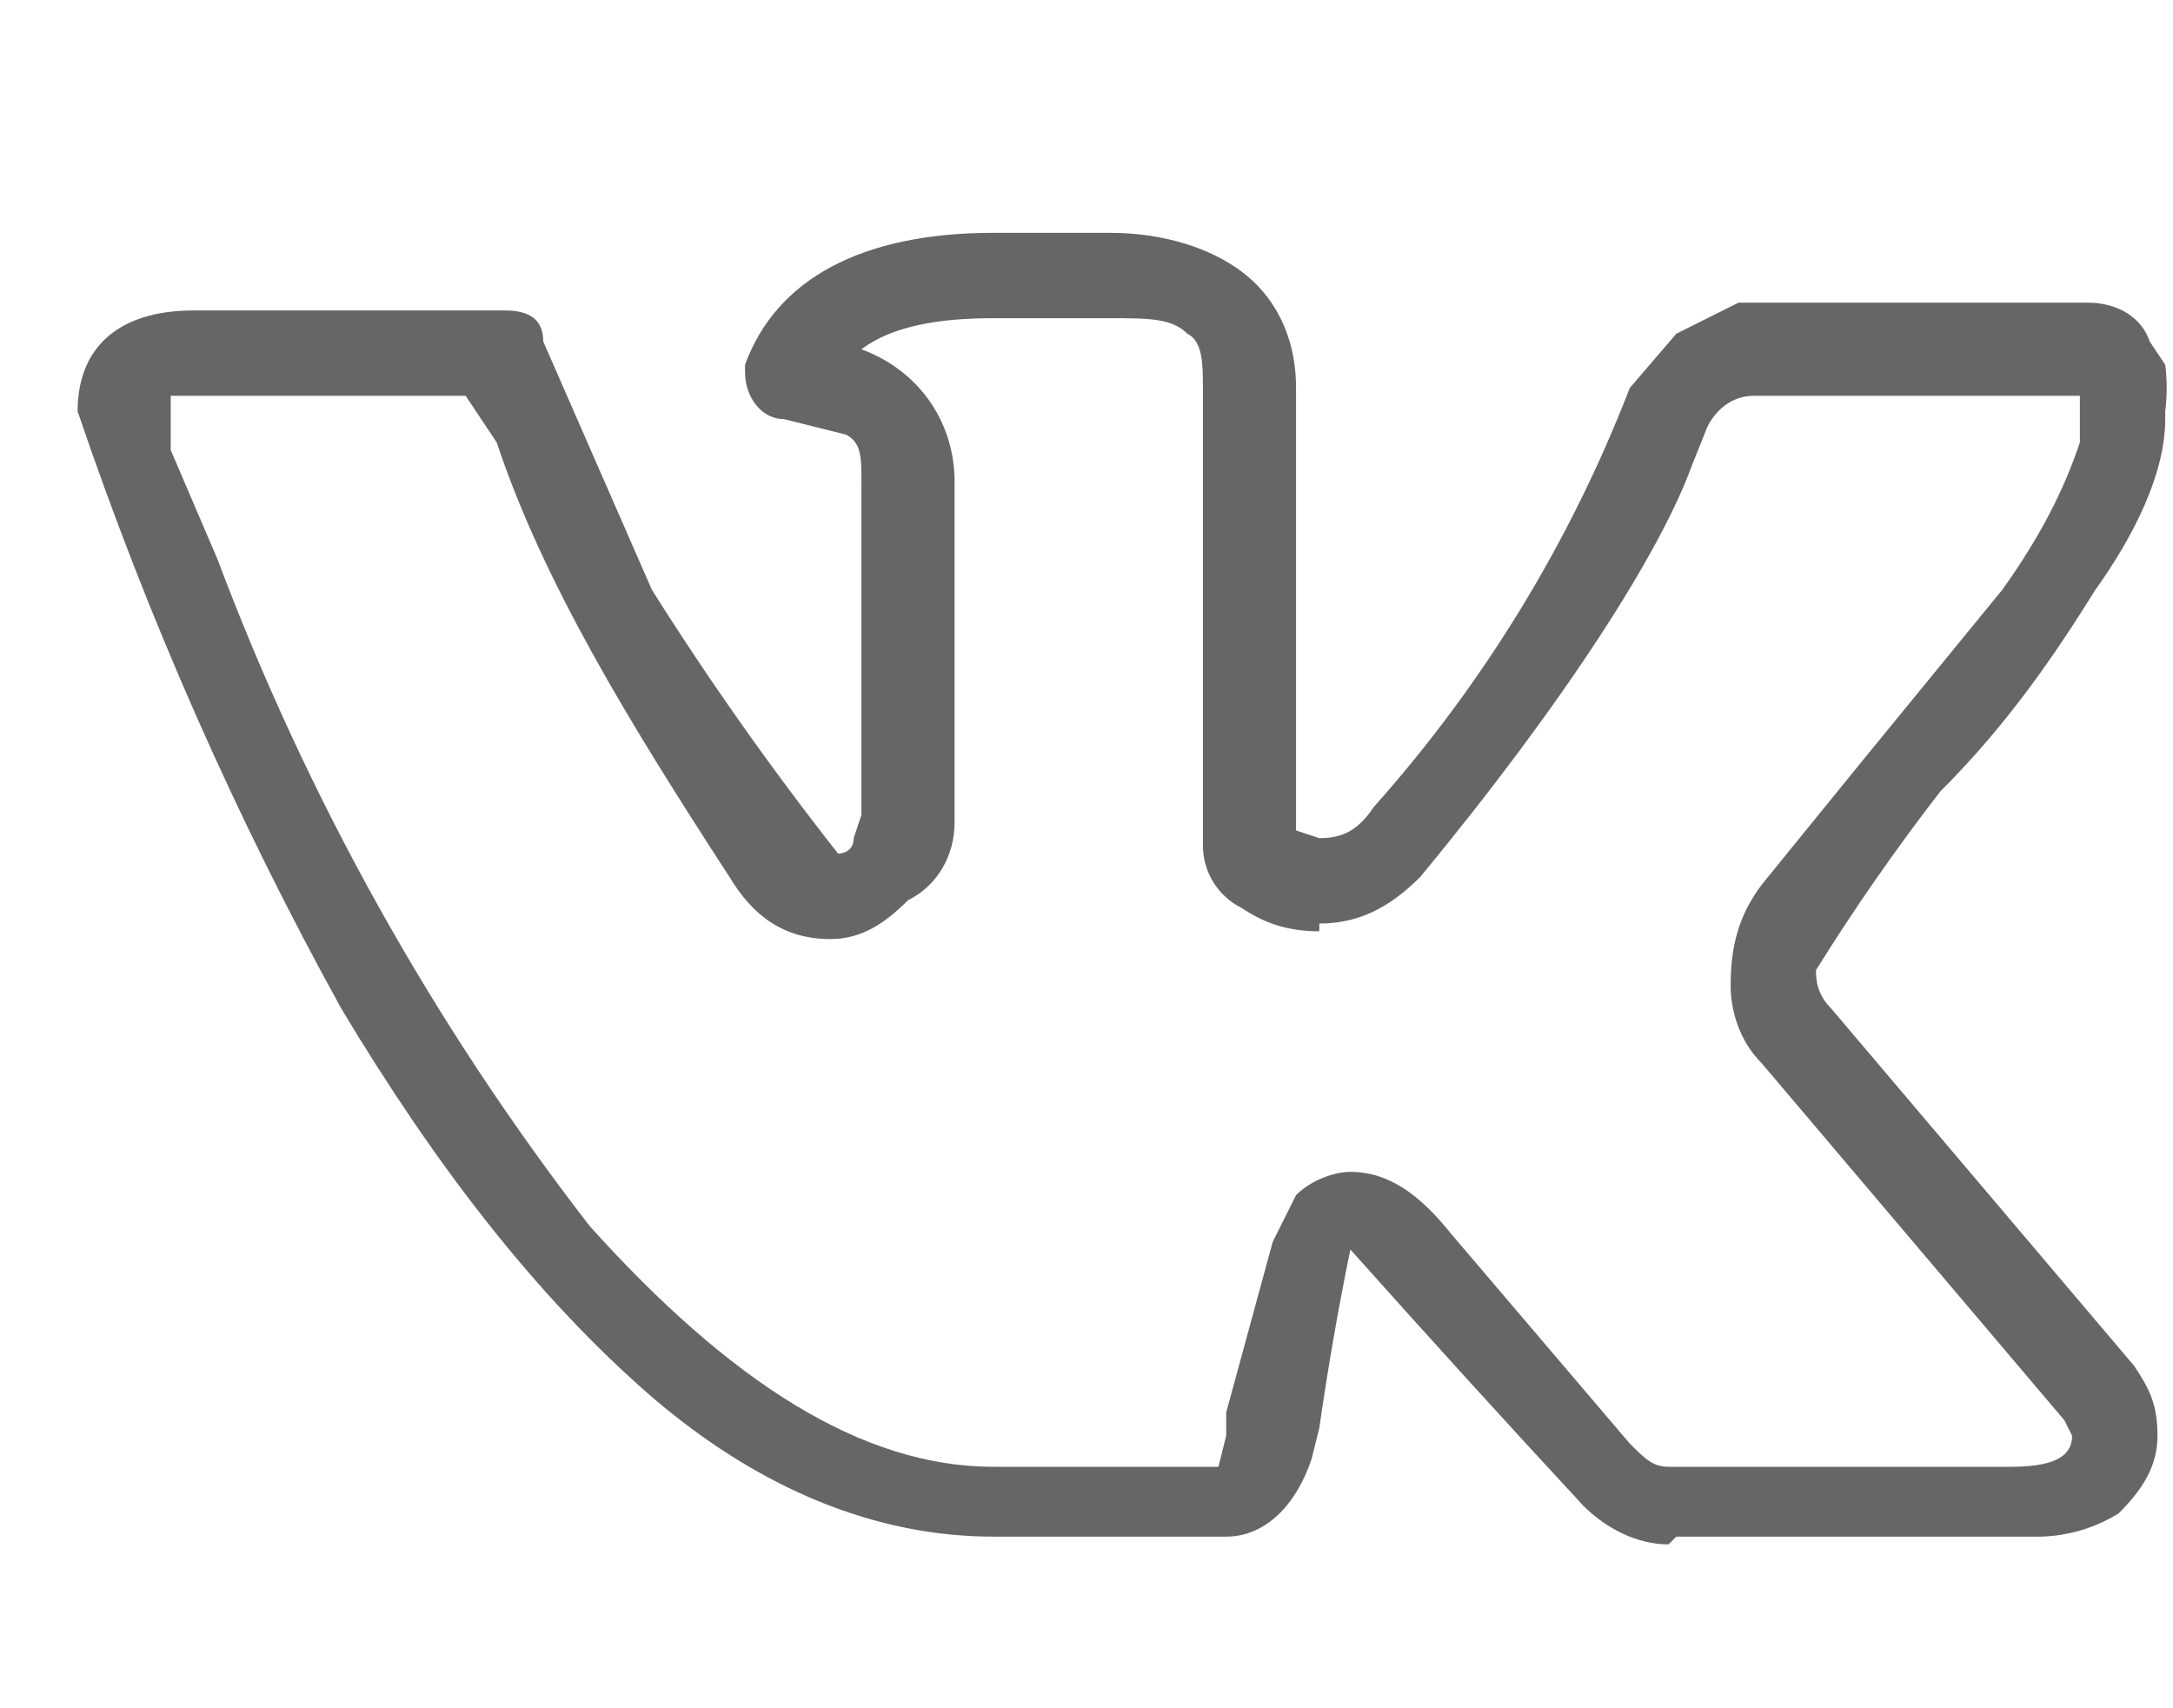
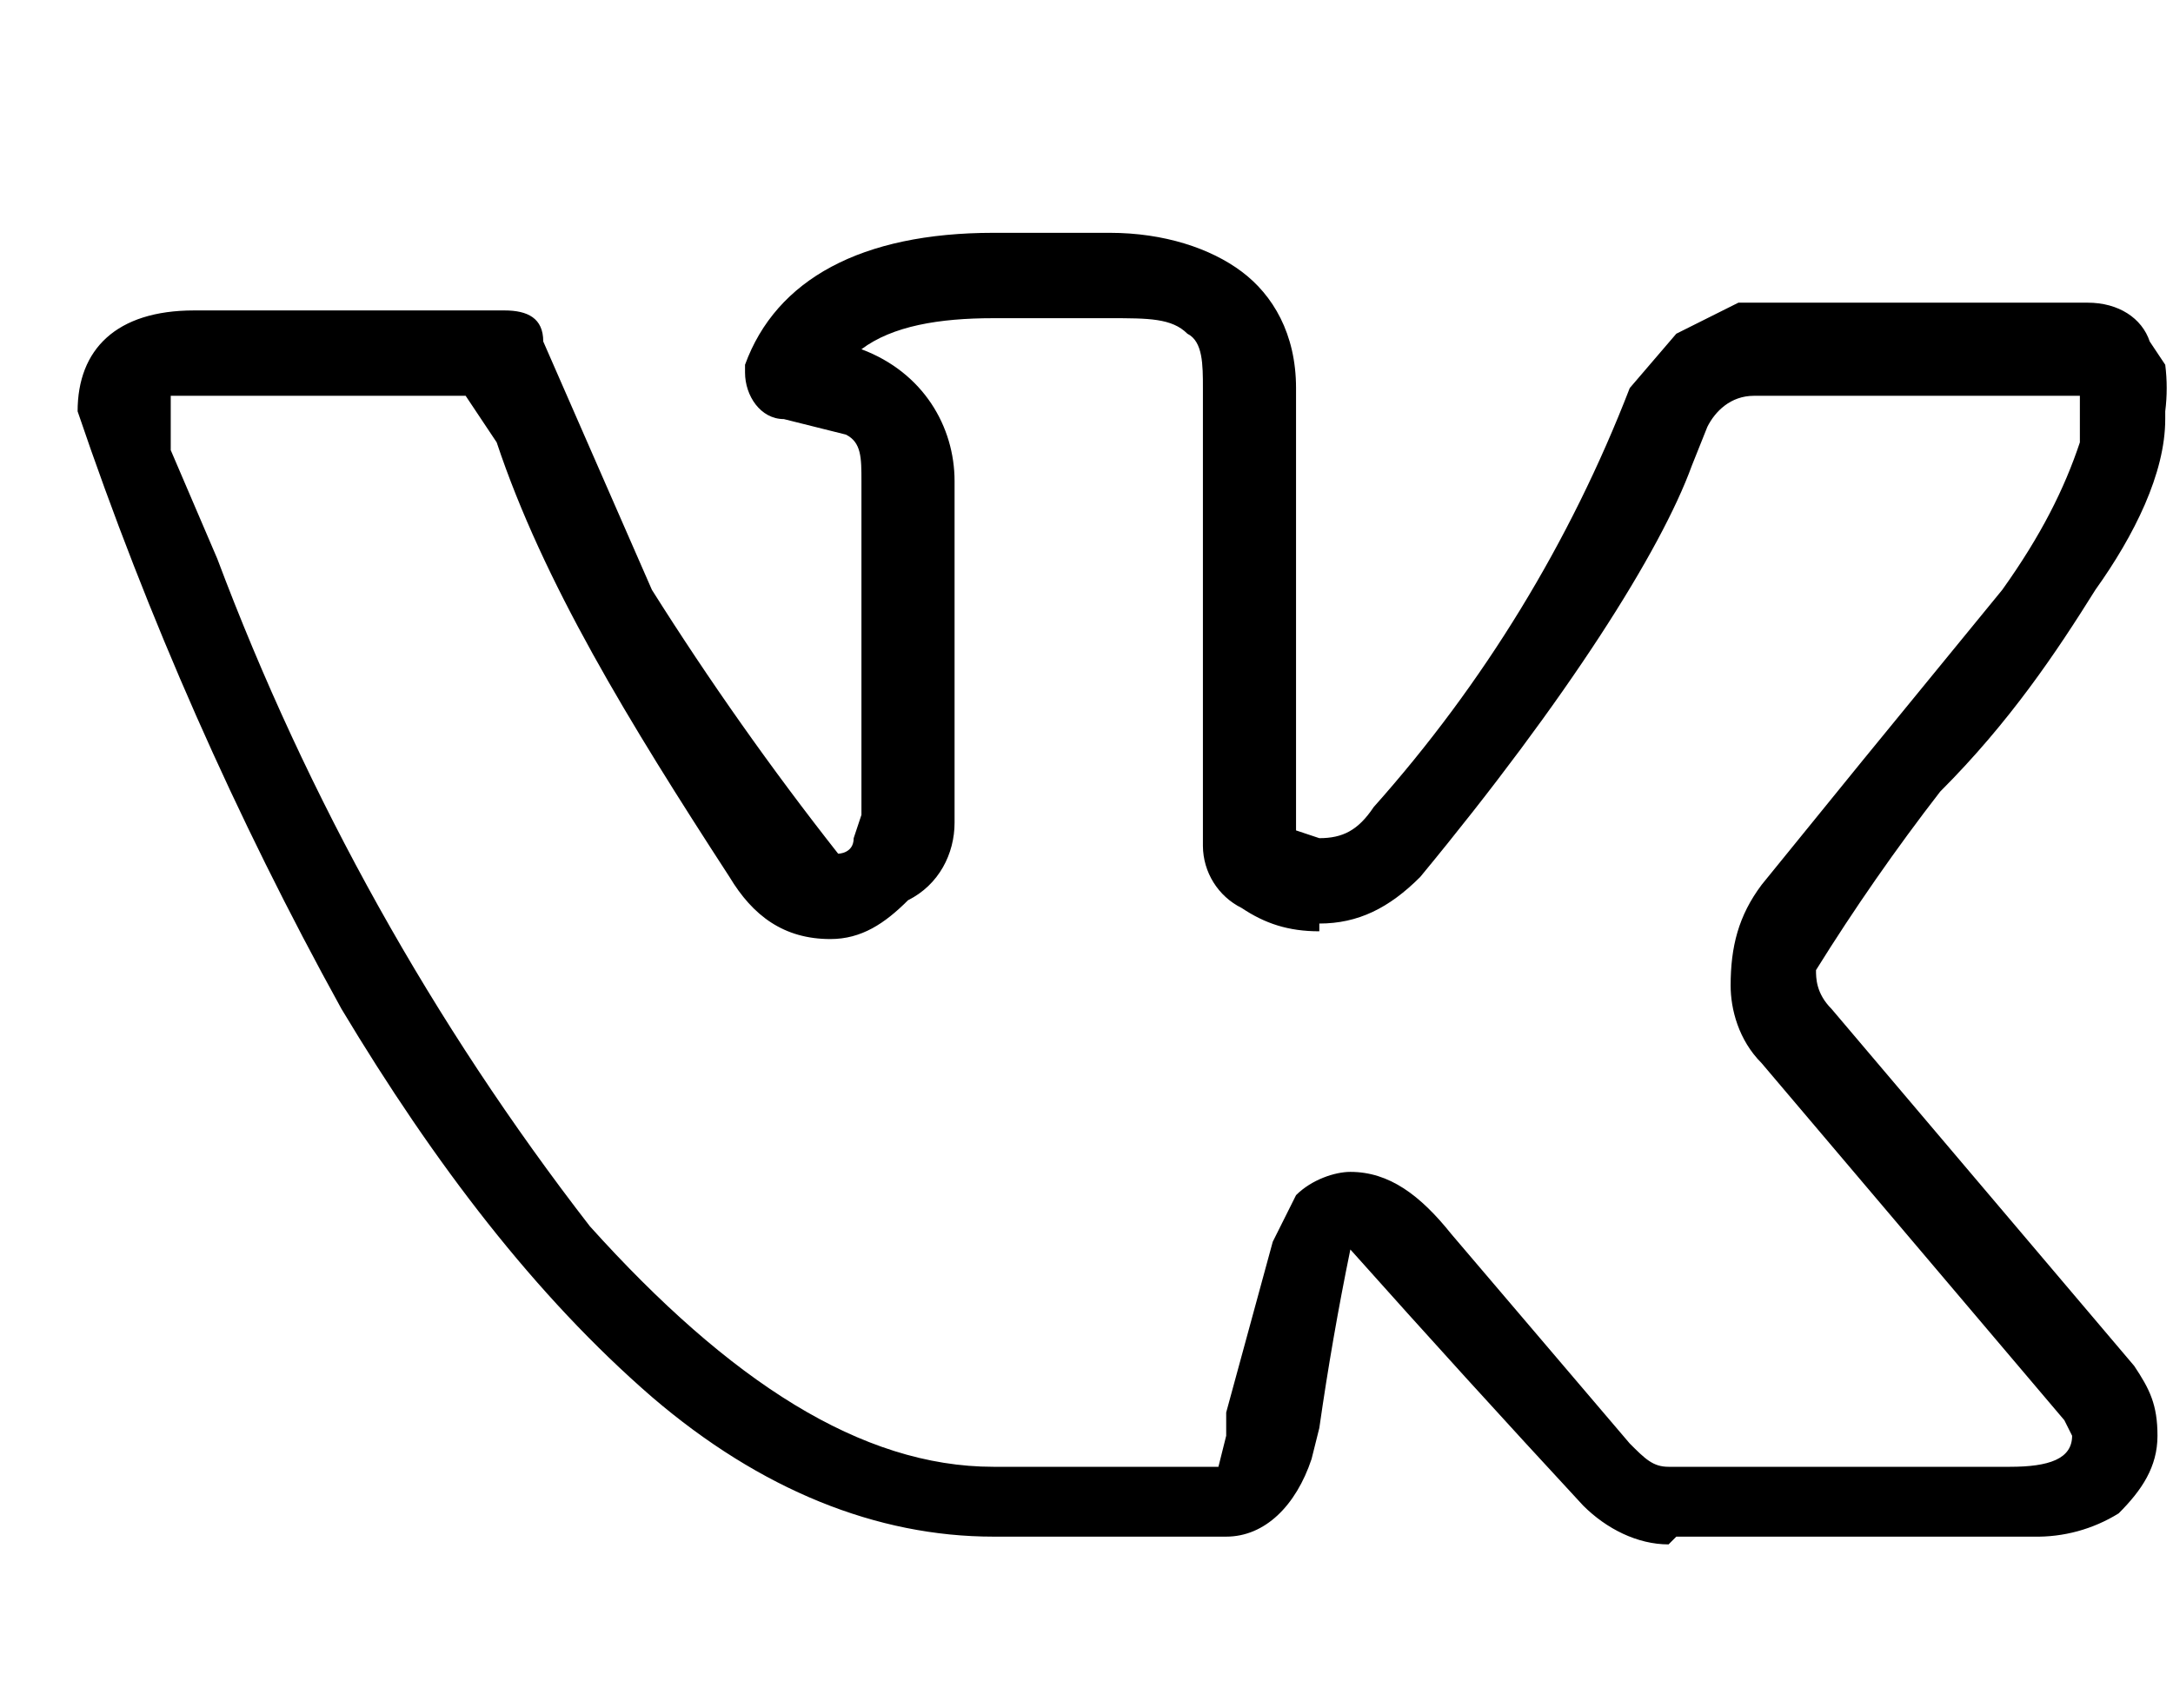
- <svg xmlns="http://www.w3.org/2000/svg" width="28" height="22" viewBox="0 0 28 22" fill="none">
-   <path d="M1 5.3C1 4.5 1.5 4 2.5 4h4c.3 0 .5.1.5.4l1.4 3.2a39.8 39.8 0 0 0 2.4 3.4s.2 0 .2-.2l.1-.3V6.2c0-.3 0-.5-.2-.6l-.8-.2c-.3 0-.5-.3-.5-.6v-.1C10 3.6 11.1 3 12.8 3h1.5c.7 0 1.3.2 1.7.5.4.3.7.8.7 1.5v5.7l.3.1c.3 0 .5-.1.7-.4A17.7 17.7 0 0 0 21 5l.6-.7.8-.4H26.9c.4 0 .7.2.8.5l.2.3a2.4 2.4 0 0 1 0 .6v.1c0 .7-.4 1.5-.9 2.2-.5.8-1.1 1.7-2 2.6a27.6 27.6 0 0 0-1.6 2.3c0 .1 0 .3.2.5l3.9 4.6c.2.3.3.5.3.9s-.2.7-.5 1a2 2 0 0 1-1.1.3h-4.6l-.1.1c-.4 0-.8-.2-1.1-.5a241.3 241.3 0 0 1-3-3.3 38.5 38.5 0 0 0-.4 2.3l-.1.4c-.2.6-.6 1-1.1 1h-3c-1.5 0-3-.6-4.4-1.8-1.5-1.3-2.8-3-4-5A47.5 47.5 0 0 1 1 5.3ZM17 12c-.4 0-.7-.1-1-.3a.9.9 0 0 1-.5-.8V5c0-.3 0-.6-.2-.7-.2-.2-.5-.2-1-.2h-1.5c-.7 0-1.3.1-1.7.4.8.3 1.2 1 1.2 1.7v4.4c0 .4-.2.8-.6 1-.3.3-.6.5-1 .5-.6 0-1-.3-1.3-.8-1.3-2-2.4-3.8-3-5.6L6 5.1H2.2v.7l.6 1.4a33 33 0 0 0 4.8 8.6c1.8 2 3.5 3.1 5.2 3.1h2.9l.1-.4v-.3l.6-2.2.3-.6c.2-.2.5-.3.7-.3.5 0 .9.3 1.3.8l2.3 2.7c.2.2.3.3.5.3h4.4c.5 0 .8-.1.8-.4l-.1-.2-3.9-4.6c-.3-.3-.4-.7-.4-1 0-.5.1-.9.4-1.3L24 9.8l1.8-2.2c.5-.7.8-1.3 1-1.9V5.1h-4.2c-.3 0-.5.2-.6.4l-.2.5c-.4 1.1-1.6 3-3.5 5.3-.4.4-.8.6-1.3.6Z" fill="#666" />
+ <svg xmlns="http://www.w3.org/2000/svg" width="28" height="22" viewBox="0 0 28 22">
+   <path d="M1 5.3C1 4.5 1.5 4 2.5 4h4c.3 0 .5.1.5.4l1.4 3.2a39.8 39.8 0 0 0 2.4 3.4s.2 0 .2-.2l.1-.3V6.2c0-.3 0-.5-.2-.6l-.8-.2c-.3 0-.5-.3-.5-.6v-.1C10 3.6 11.1 3 12.8 3h1.5c.7 0 1.3.2 1.7.5.4.3.7.8.7 1.5v5.7l.3.1c.3 0 .5-.1.7-.4A17.7 17.7 0 0 0 21 5l.6-.7.8-.4H26.9c.4 0 .7.2.8.5l.2.3a2.4 2.4 0 0 1 0 .6v.1c0 .7-.4 1.5-.9 2.2-.5.8-1.1 1.7-2 2.6a27.6 27.6 0 0 0-1.6 2.3c0 .1 0 .3.2.5l3.9 4.6c.2.3.3.5.3.9s-.2.7-.5 1a2 2 0 0 1-1.1.3h-4.6l-.1.1c-.4 0-.8-.2-1.1-.5a241.3 241.3 0 0 1-3-3.3 38.5 38.5 0 0 0-.4 2.3l-.1.4c-.2.6-.6 1-1.1 1h-3c-1.5 0-3-.6-4.4-1.8-1.5-1.3-2.8-3-4-5A47.5 47.5 0 0 1 1 5.3ZM17 12c-.4 0-.7-.1-1-.3a.9.9 0 0 1-.5-.8V5c0-.3 0-.6-.2-.7-.2-.2-.5-.2-1-.2h-1.5c-.7 0-1.3.1-1.7.4.8.3 1.2 1 1.2 1.7v4.4c0 .4-.2.8-.6 1-.3.3-.6.5-1 .5-.6 0-1-.3-1.3-.8-1.3-2-2.4-3.8-3-5.6L6 5.1H2.2v.7l.6 1.4a33 33 0 0 0 4.8 8.6c1.8 2 3.5 3.1 5.2 3.1h2.9l.1-.4v-.3l.6-2.2.3-.6c.2-.2.5-.3.7-.3.5 0 .9.3 1.3.8l2.3 2.7c.2.2.3.3.5.3h4.4c.5 0 .8-.1.8-.4l-.1-.2-3.9-4.6c-.3-.3-.4-.7-.4-1 0-.5.1-.9.4-1.3L24 9.8l1.8-2.2c.5-.7.8-1.3 1-1.9V5.1h-4.2c-.3 0-.5.2-.6.4l-.2.5c-.4 1.1-1.6 3-3.5 5.3-.4.4-.8.6-1.3.6Z" />
</svg>
